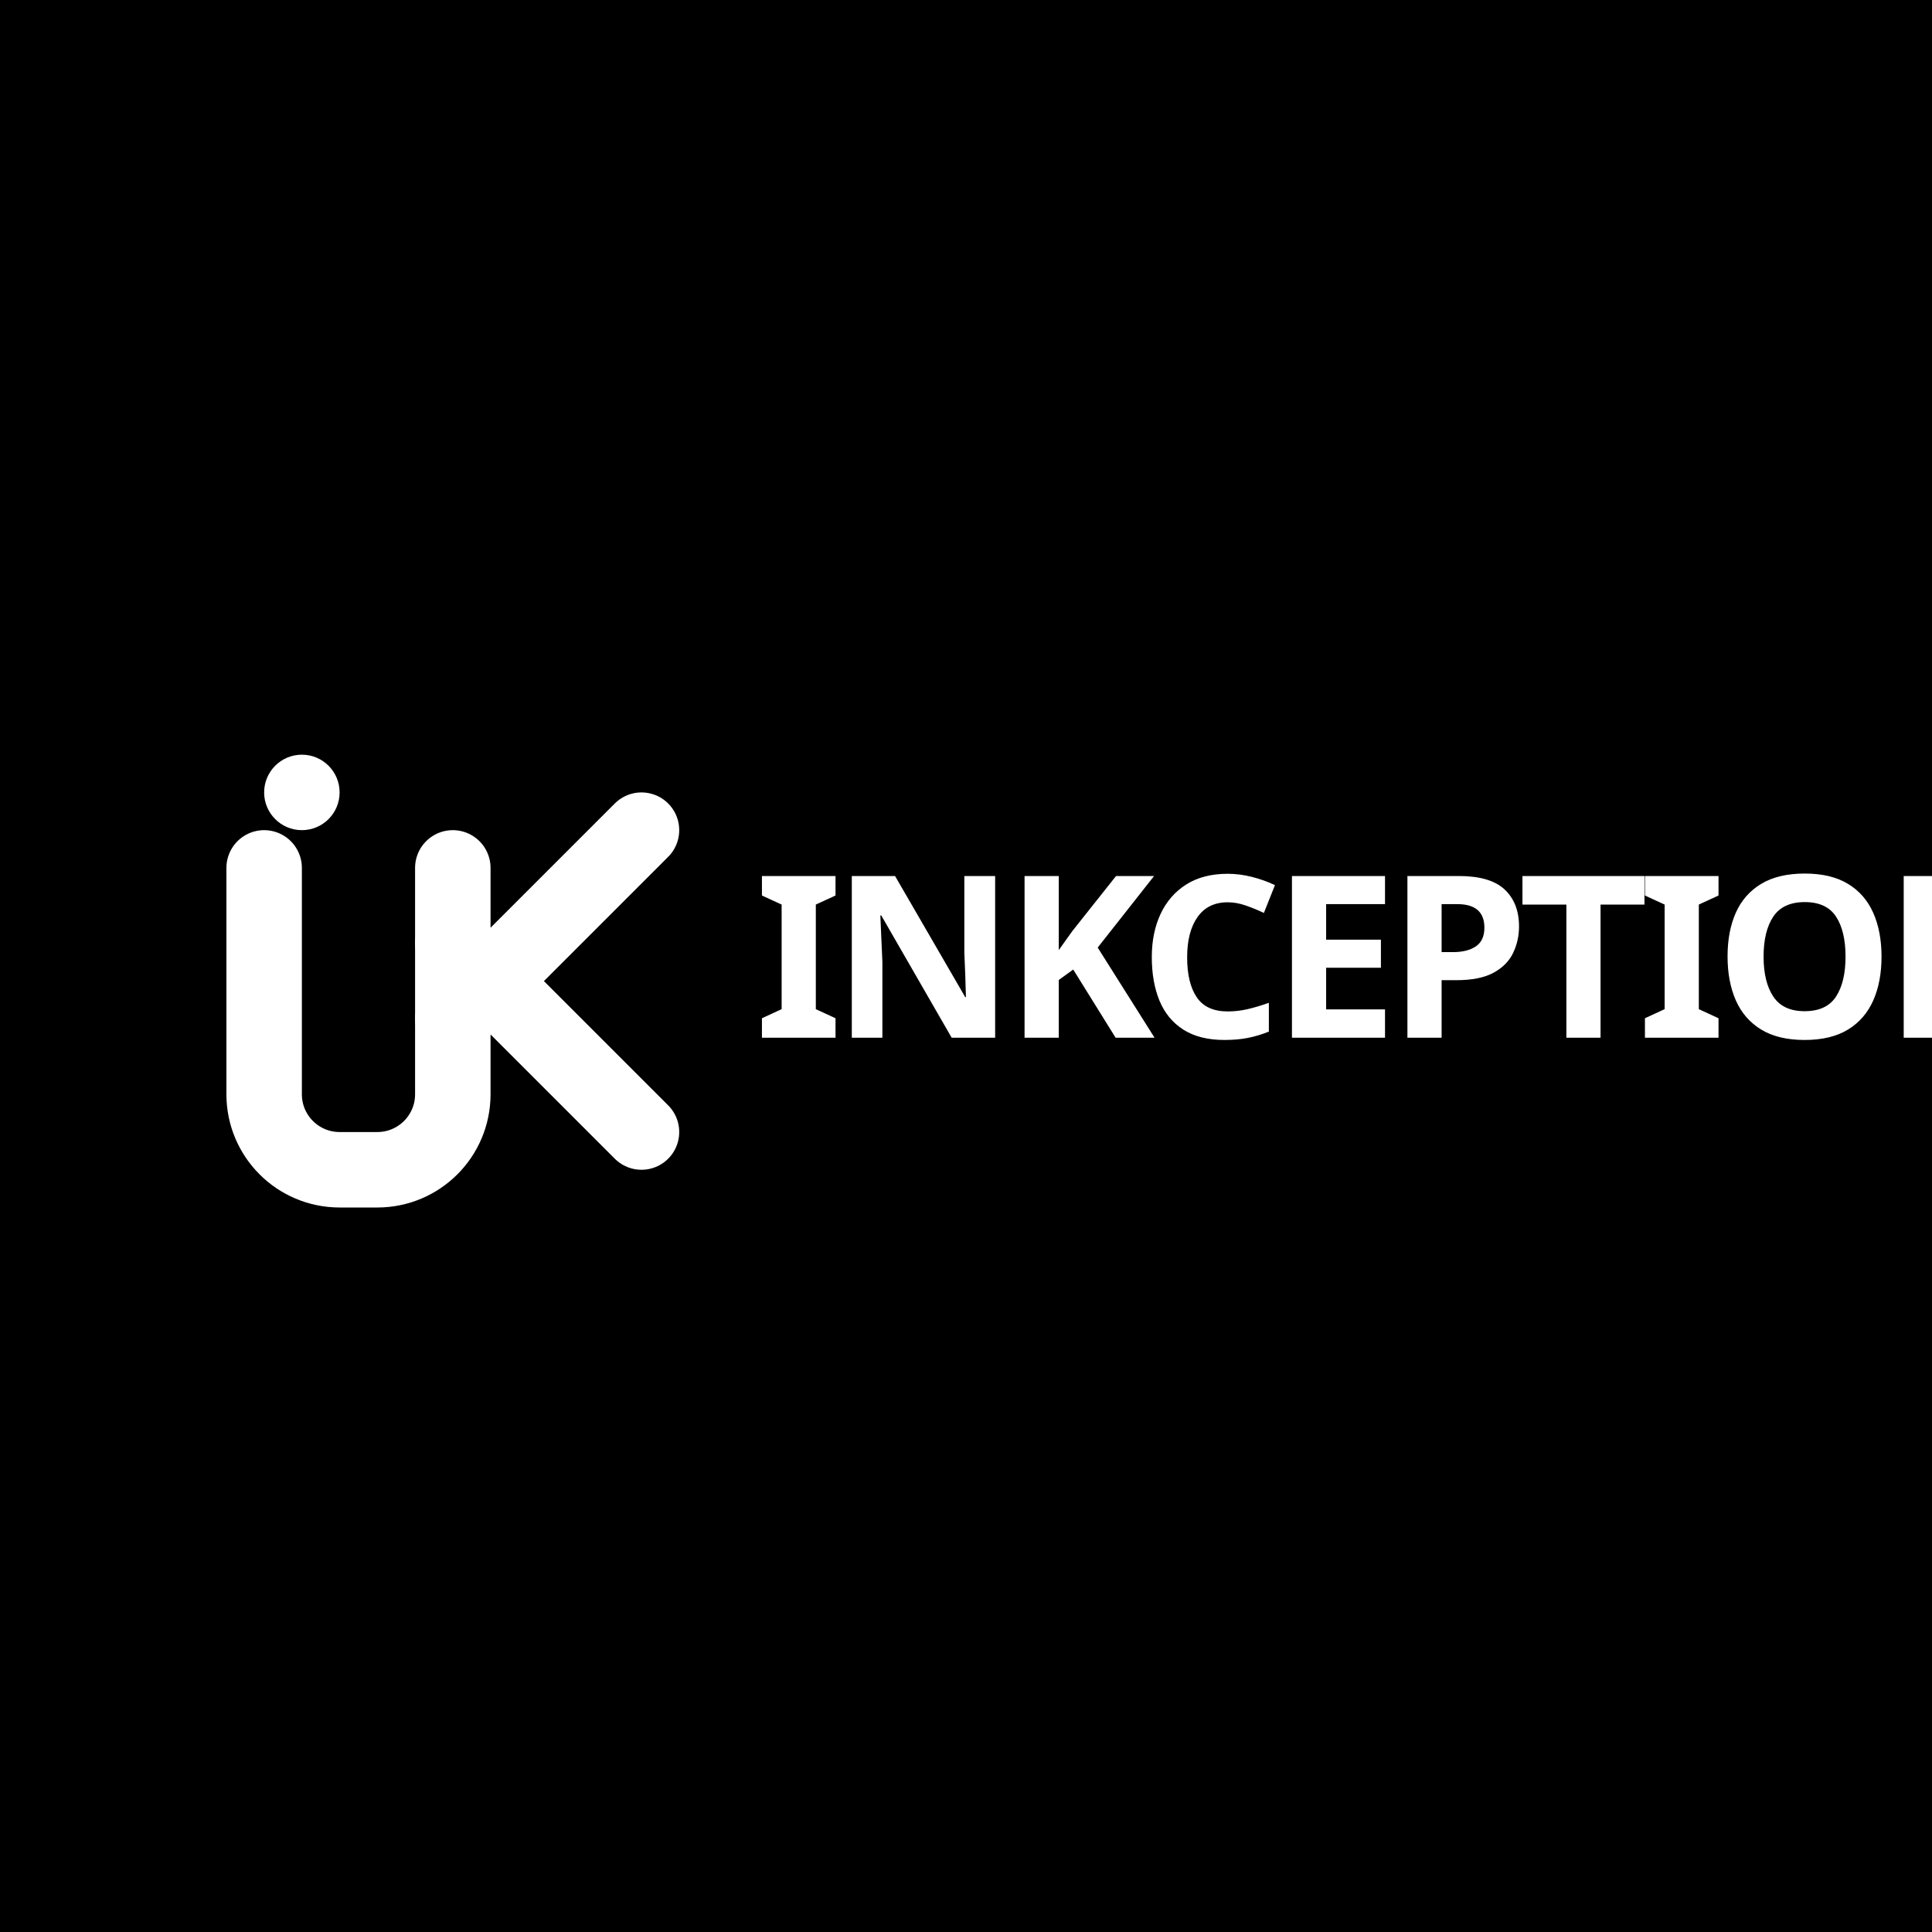
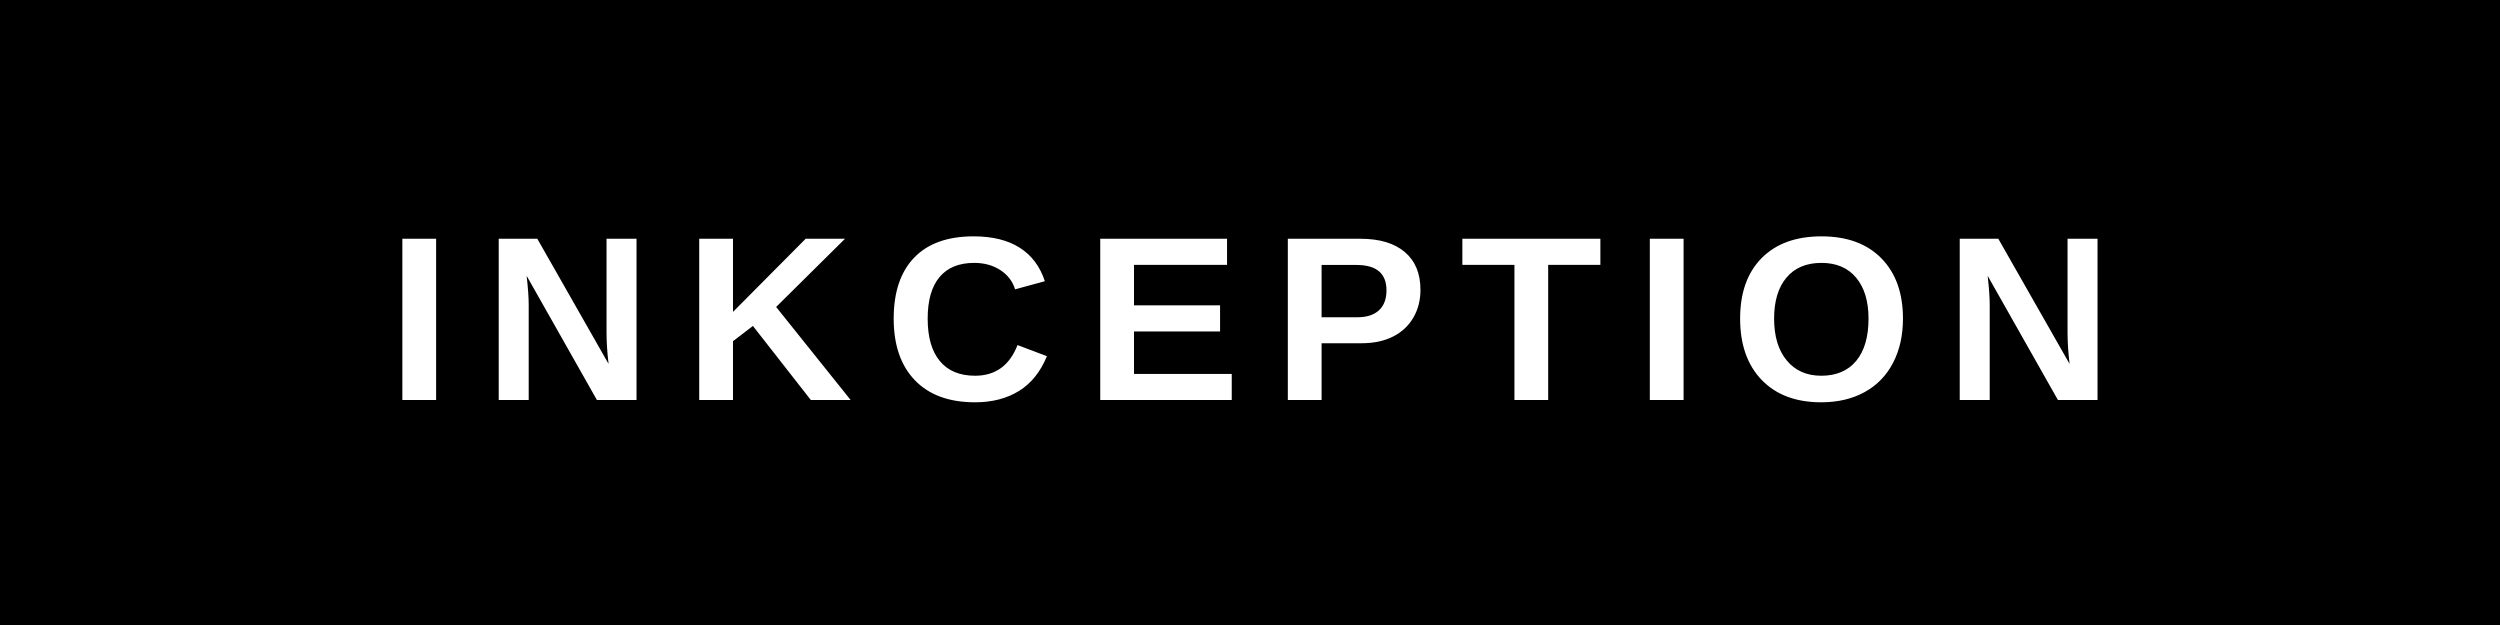
- <svg xmlns="http://www.w3.org/2000/svg" width="1024" height="1024" viewBox="0 0 1024 1024" fill="none">
-   <rect width="1024" height="1024" fill="#000000" />
-   <g transform="translate(100, 400)">
-     <path d="M40 20C40 8.954 48.954 0 60 0C71.046 0 80 8.954 80 20V20C80 31.046 71.046 40 60 40C48.954 40 40 31.046 40 20V20Z" fill="white" />
-     <path d="M40 60V180C40 202.091 57.909 220 80 220H100C122.091 220 140 202.091 140 180V60" stroke="white" stroke-width="40" stroke-linecap="round" stroke-linejoin="round" />
-     <path d="M140 100L240 200" stroke="white" stroke-width="40" stroke-linecap="round" stroke-linejoin="round" />
-     <path d="M140 140L240 40" stroke="white" stroke-width="40" stroke-linecap="round" stroke-linejoin="round" />
-     <text x="300" y="150" fill="white" style="font-family: 'Plus Jakarta Sans', sans-serif; font-weight: 700; font-size: 120px; letter-spacing: -0.05em;">INKCEPTION</text>
-   </g>
+ <svg xmlns="http://www.w3.org/2000/svg" viewBox="0 0 1600 400" fill="none">
+   <rect width="1600" height="400" fill="#000000" />
+   <text x="800" y="256" text-anchor="middle" font-family="Raleway, Arial, sans-serif" font-weight="800" font-size="150" letter-spacing="20" fill="#ffffff">INKCEPTION</text>
</svg>
